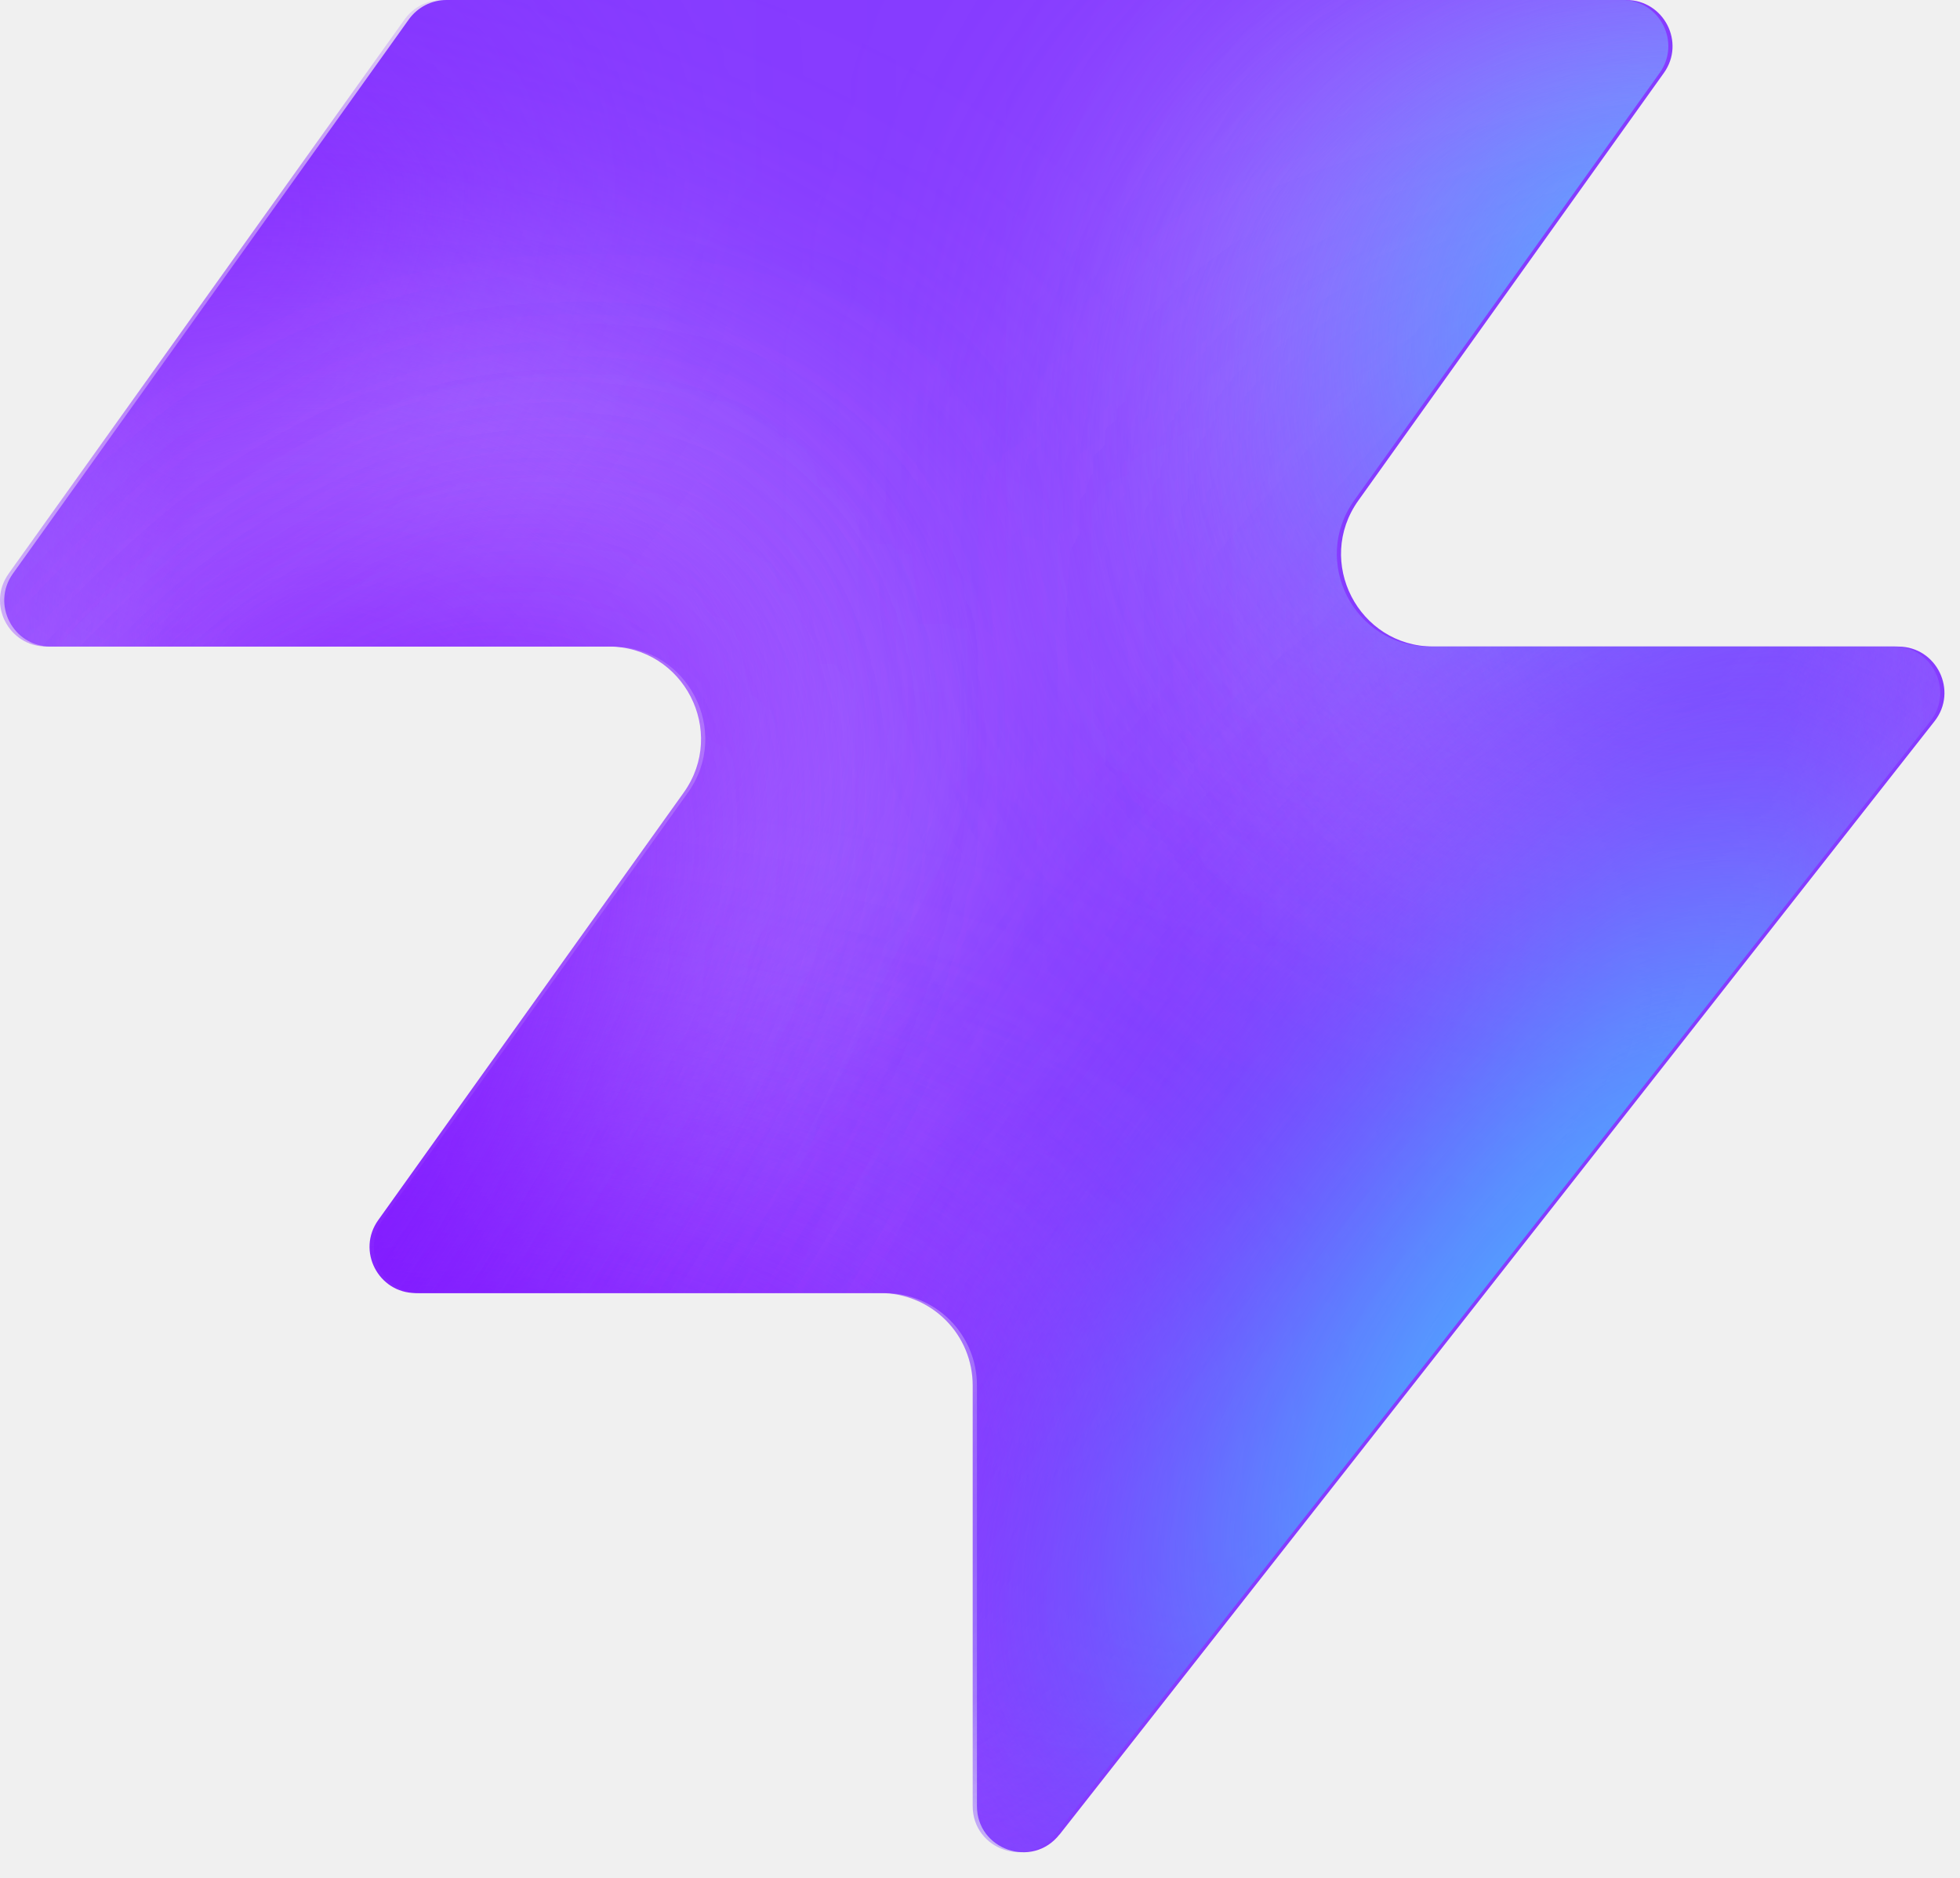
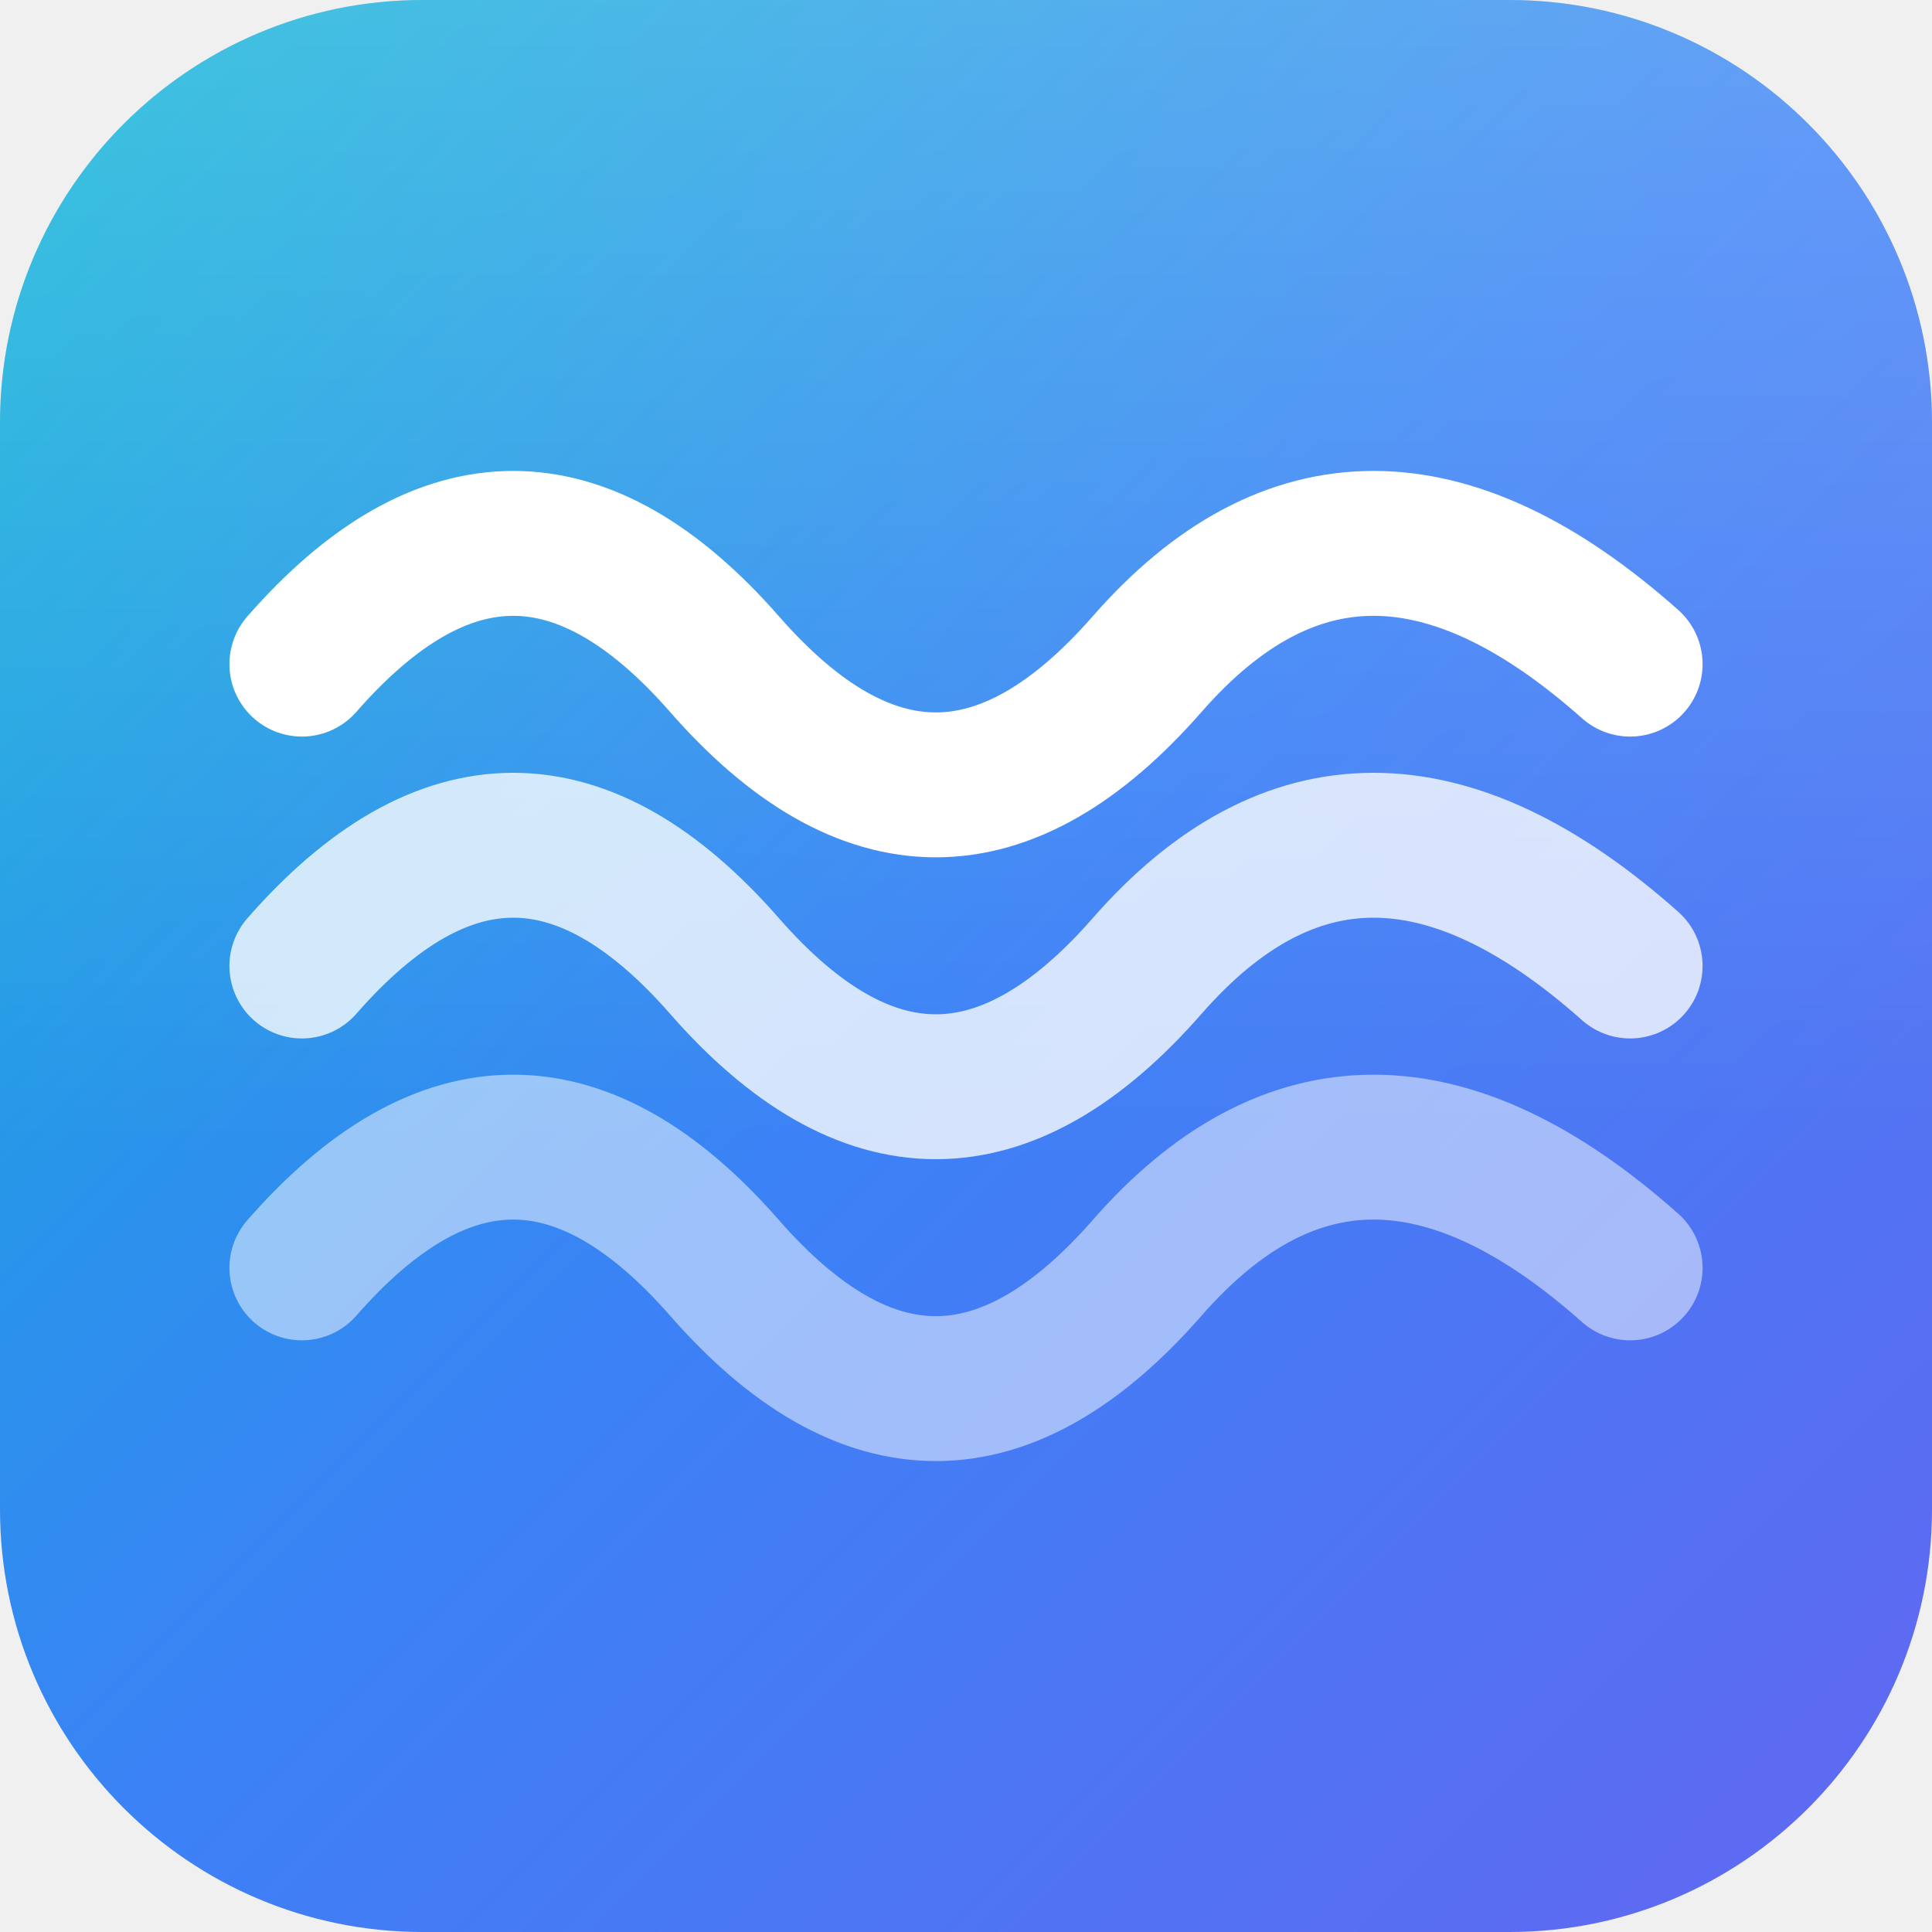
- <svg xmlns="http://www.w3.org/2000/svg" width="48" height="46" fill="none" viewBox="0 0 48 46">
-   <path fill="#863bff" d="M25.946 44.938c-.664.845-2.021.375-2.021-.698V33.937a2.26 2.26 0 0 0-2.262-2.262H10.287c-.92 0-1.456-1.04-.92-1.788l7.48-10.471c1.07-1.497 0-3.578-1.842-3.578H1.237c-.92 0-1.456-1.04-.92-1.788L10.013.474c.214-.297.556-.474.92-.474h28.894c.92 0 1.456 1.04.92 1.788l-7.48 10.471c-1.07 1.498 0 3.579 1.842 3.579h11.377c.943 0 1.473 1.088.89 1.83L25.947 44.94z" style="fill:#863bff;fill:color(display-p3 .525 .23 1);fill-opacity:1" />
-   <mask id="a" width="48" height="46" x="0" y="0" maskUnits="userSpaceOnUse" style="mask-type:alpha">
-     <path fill="#000" d="M25.842 44.938c-.664.844-2.021.375-2.021-.698V33.937a2.26 2.26 0 0 0-2.262-2.262H10.183c-.92 0-1.456-1.04-.92-1.788l7.48-10.471c1.07-1.498 0-3.579-1.842-3.579H1.133c-.92 0-1.456-1.04-.92-1.787L9.91.473c.214-.297.556-.474.92-.474h28.894c.92 0 1.456 1.04.92 1.788l-7.48 10.471c-1.07 1.498 0 3.578 1.842 3.578h11.377c.943 0 1.473 1.088.89 1.832L25.843 44.94z" style="fill:#000;fill-opacity:1" />
-   </mask>
-   <g mask="url(#a)">
-     <g filter="url(#b)">
-       <ellipse cx="5.508" cy="14.704" fill="#ede6ff" rx="5.508" ry="14.704" style="fill:#ede6ff;fill:color(display-p3 .927 .903 1);fill-opacity:1" transform="matrix(.00324 1 1 -.00324 -4.47 31.516)" />
-     </g>
-     <g filter="url(#c)">
-       <ellipse cx="10.399" cy="29.851" fill="#ede6ff" rx="10.399" ry="29.851" style="fill:#ede6ff;fill:color(display-p3 .927 .903 1);fill-opacity:1" transform="matrix(.00324 1 1 -.00324 -39.328 7.883)" />
-     </g>
-     <g filter="url(#d)">
-       <ellipse cx="5.508" cy="30.487" fill="#7e14ff" rx="5.508" ry="30.487" style="fill:#7e14ff;fill:color(display-p3 .492 .077 1);fill-opacity:1" transform="rotate(89.814 -25.913 -14.639)scale(1 -1)" />
-     </g>
-     <g filter="url(#e)">
-       <ellipse cx="5.508" cy="30.599" fill="#7e14ff" rx="5.508" ry="30.599" style="fill:#7e14ff;fill:color(display-p3 .492 .077 1);fill-opacity:1" transform="rotate(89.814 -32.644 -3.334)scale(1 -1)" />
-     </g>
-     <g filter="url(#f)">
-       <ellipse cx="5.508" cy="30.599" fill="#7e14ff" rx="5.508" ry="30.599" style="fill:#7e14ff;fill:color(display-p3 .492 .077 1);fill-opacity:1" transform="matrix(.00324 1 1 -.00324 -34.34 30.47)" />
-     </g>
-     <g filter="url(#g)">
-       <ellipse cx="14.072" cy="22.078" fill="#ede6ff" rx="14.072" ry="22.078" style="fill:#ede6ff;fill:color(display-p3 .927 .903 1);fill-opacity:1" transform="rotate(93.35 24.506 48.493)scale(-1 1)" />
-     </g>
-     <g filter="url(#h)">
-       <ellipse cx="3.47" cy="21.501" fill="#7e14ff" rx="3.47" ry="21.501" style="fill:#7e14ff;fill:color(display-p3 .492 .077 1);fill-opacity:1" transform="rotate(89.009 28.708 47.59)scale(-1 1)" />
-     </g>
-     <g filter="url(#i)">
-       <ellipse cx="3.47" cy="21.501" fill="#7e14ff" rx="3.47" ry="21.501" style="fill:#7e14ff;fill:color(display-p3 .492 .077 1);fill-opacity:1" transform="rotate(89.009 28.708 47.59)scale(-1 1)" />
-     </g>
-     <g filter="url(#j)">
-       <ellipse cx=".387" cy="8.972" fill="#7e14ff" rx="4.407" ry="29.108" style="fill:#7e14ff;fill:color(display-p3 .492 .077 1);fill-opacity:1" transform="rotate(39.51 .387 8.972)" />
-     </g>
-     <g filter="url(#k)">
-       <ellipse cx="47.523" cy="-6.092" fill="#7e14ff" rx="4.407" ry="29.108" style="fill:#7e14ff;fill:color(display-p3 .492 .077 1);fill-opacity:1" transform="rotate(37.892 47.523 -6.092)" />
-     </g>
-     <g filter="url(#l)">
-       <ellipse cx="41.412" cy="6.333" fill="#47bfff" rx="5.971" ry="9.665" style="fill:#47bfff;fill:color(display-p3 .28 .748 1);fill-opacity:1" transform="rotate(37.892 41.412 6.333)" />
-     </g>
-     <g filter="url(#m)">
-       <ellipse cx="-1.879" cy="38.332" fill="#7e14ff" rx="4.407" ry="29.108" style="fill:#7e14ff;fill:color(display-p3 .492 .077 1);fill-opacity:1" transform="rotate(37.892 -1.88 38.332)" />
-     </g>
-     <g filter="url(#n)">
-       <ellipse cx="-1.879" cy="38.332" fill="#7e14ff" rx="4.407" ry="29.108" style="fill:#7e14ff;fill:color(display-p3 .492 .077 1);fill-opacity:1" transform="rotate(37.892 -1.88 38.332)" />
-     </g>
-     <g filter="url(#o)">
-       <ellipse cx="35.651" cy="29.907" fill="#7e14ff" rx="4.407" ry="29.108" style="fill:#7e14ff;fill:color(display-p3 .492 .077 1);fill-opacity:1" transform="rotate(37.892 35.651 29.907)" />
-     </g>
-     <g filter="url(#p)">
-       <ellipse cx="38.418" cy="32.4" fill="#47bfff" rx="5.971" ry="15.297" style="fill:#47bfff;fill:color(display-p3 .28 .748 1);fill-opacity:1" transform="rotate(37.892 38.418 32.4)" />
-     </g>
-   </g>
+ <svg xmlns="http://www.w3.org/2000/svg" viewBox="0 0 32 32">
  <defs>
-     <filter id="b" width="60.045" height="41.654" x="-19.77" y="16.149" color-interpolation-filters="sRGB" filterUnits="userSpaceOnUse">
-       <feFlood flood-opacity="0" result="BackgroundImageFix" />
-       <feBlend in="SourceGraphic" in2="BackgroundImageFix" result="shape" />
-       <feGaussianBlur result="effect1_foregroundBlur_2002_17158" stdDeviation="7.659" />
-     </filter>
-     <filter id="c" width="90.34" height="51.437" x="-54.613" y="-7.533" color-interpolation-filters="sRGB" filterUnits="userSpaceOnUse">
-       <feFlood flood-opacity="0" result="BackgroundImageFix" />
-       <feBlend in="SourceGraphic" in2="BackgroundImageFix" result="shape" />
-       <feGaussianBlur result="effect1_foregroundBlur_2002_17158" stdDeviation="7.659" />
-     </filter>
-     <filter id="d" width="79.355" height="29.4" x="-49.64" y="2.03" color-interpolation-filters="sRGB" filterUnits="userSpaceOnUse">
-       <feFlood flood-opacity="0" result="BackgroundImageFix" />
-       <feBlend in="SourceGraphic" in2="BackgroundImageFix" result="shape" />
-       <feGaussianBlur result="effect1_foregroundBlur_2002_17158" stdDeviation="4.596" />
-     </filter>
-     <filter id="e" width="79.579" height="29.4" x="-45.045" y="20.029" color-interpolation-filters="sRGB" filterUnits="userSpaceOnUse">
-       <feFlood flood-opacity="0" result="BackgroundImageFix" />
-       <feBlend in="SourceGraphic" in2="BackgroundImageFix" result="shape" />
-       <feGaussianBlur result="effect1_foregroundBlur_2002_17158" stdDeviation="4.596" />
-     </filter>
-     <filter id="f" width="79.579" height="29.4" x="-43.513" y="21.178" color-interpolation-filters="sRGB" filterUnits="userSpaceOnUse">
-       <feFlood flood-opacity="0" result="BackgroundImageFix" />
-       <feBlend in="SourceGraphic" in2="BackgroundImageFix" result="shape" />
-       <feGaussianBlur result="effect1_foregroundBlur_2002_17158" stdDeviation="4.596" />
-     </filter>
-     <filter id="g" width="74.749" height="58.852" x="15.756" y="-17.901" color-interpolation-filters="sRGB" filterUnits="userSpaceOnUse">
-       <feFlood flood-opacity="0" result="BackgroundImageFix" />
-       <feBlend in="SourceGraphic" in2="BackgroundImageFix" result="shape" />
-       <feGaussianBlur result="effect1_foregroundBlur_2002_17158" stdDeviation="7.659" />
-     </filter>
-     <filter id="h" width="61.377" height="25.362" x="23.548" y="2.284" color-interpolation-filters="sRGB" filterUnits="userSpaceOnUse">
-       <feFlood flood-opacity="0" result="BackgroundImageFix" />
-       <feBlend in="SourceGraphic" in2="BackgroundImageFix" result="shape" />
-       <feGaussianBlur result="effect1_foregroundBlur_2002_17158" stdDeviation="4.596" />
-     </filter>
-     <filter id="i" width="61.377" height="25.362" x="23.548" y="2.284" color-interpolation-filters="sRGB" filterUnits="userSpaceOnUse">
-       <feFlood flood-opacity="0" result="BackgroundImageFix" />
-       <feBlend in="SourceGraphic" in2="BackgroundImageFix" result="shape" />
-       <feGaussianBlur result="effect1_foregroundBlur_2002_17158" stdDeviation="4.596" />
-     </filter>
-     <filter id="j" width="56.045" height="63.649" x="-27.636" y="-22.853" color-interpolation-filters="sRGB" filterUnits="userSpaceOnUse">
-       <feFlood flood-opacity="0" result="BackgroundImageFix" />
-       <feBlend in="SourceGraphic" in2="BackgroundImageFix" result="shape" />
-       <feGaussianBlur result="effect1_foregroundBlur_2002_17158" stdDeviation="4.596" />
-     </filter>
-     <filter id="k" width="54.814" height="64.646" x="20.116" y="-38.415" color-interpolation-filters="sRGB" filterUnits="userSpaceOnUse">
-       <feFlood flood-opacity="0" result="BackgroundImageFix" />
-       <feBlend in="SourceGraphic" in2="BackgroundImageFix" result="shape" />
-       <feGaussianBlur result="effect1_foregroundBlur_2002_17158" stdDeviation="4.596" />
-     </filter>
-     <filter id="l" width="33.541" height="35.313" x="24.641" y="-11.323" color-interpolation-filters="sRGB" filterUnits="userSpaceOnUse">
-       <feFlood flood-opacity="0" result="BackgroundImageFix" />
-       <feBlend in="SourceGraphic" in2="BackgroundImageFix" result="shape" />
-       <feGaussianBlur result="effect1_foregroundBlur_2002_17158" stdDeviation="4.596" />
-     </filter>
-     <filter id="m" width="54.814" height="64.646" x="-29.286" y="6.009" color-interpolation-filters="sRGB" filterUnits="userSpaceOnUse">
-       <feFlood flood-opacity="0" result="BackgroundImageFix" />
-       <feBlend in="SourceGraphic" in2="BackgroundImageFix" result="shape" />
-       <feGaussianBlur result="effect1_foregroundBlur_2002_17158" stdDeviation="4.596" />
-     </filter>
-     <filter id="n" width="54.814" height="64.646" x="-29.286" y="6.009" color-interpolation-filters="sRGB" filterUnits="userSpaceOnUse">
-       <feFlood flood-opacity="0" result="BackgroundImageFix" />
-       <feBlend in="SourceGraphic" in2="BackgroundImageFix" result="shape" />
-       <feGaussianBlur result="effect1_foregroundBlur_2002_17158" stdDeviation="4.596" />
-     </filter>
-     <filter id="o" width="54.814" height="64.646" x="8.244" y="-2.416" color-interpolation-filters="sRGB" filterUnits="userSpaceOnUse">
-       <feFlood flood-opacity="0" result="BackgroundImageFix" />
-       <feBlend in="SourceGraphic" in2="BackgroundImageFix" result="shape" />
-       <feGaussianBlur result="effect1_foregroundBlur_2002_17158" stdDeviation="4.596" />
-     </filter>
-     <filter id="p" width="39.409" height="43.623" x="18.713" y="10.588" color-interpolation-filters="sRGB" filterUnits="userSpaceOnUse">
-       <feFlood flood-opacity="0" result="BackgroundImageFix" />
-       <feBlend in="SourceGraphic" in2="BackgroundImageFix" result="shape" />
-       <feGaussianBlur result="effect1_foregroundBlur_2002_17158" stdDeviation="4.596" />
-     </filter>
+     <linearGradient id="g" x1="0%" y1="0%" x2="100%" y2="100%">
+       <stop offset="0%" stop-color="#06b6d4" />
+       <stop offset="50%" stop-color="#3b82f6" />
+       <stop offset="100%" stop-color="#6366f1" />
+     </linearGradient>
+     <linearGradient id="gloss" x1="0%" y1="0%" x2="0%" y2="100%">
+       <stop offset="0%" stop-color="white" stop-opacity="0.22" />
+       <stop offset="60%" stop-color="white" stop-opacity="0" />
+     </linearGradient>
  </defs>
+   <rect width="32" height="32" rx="7" fill="url(#g)" />
+   <rect width="32" height="32" rx="7" fill="url(#gloss)" />
+   <path d="M 5 11 Q 8.5 7, 12 11 T 19 11 T 27 11" stroke="white" stroke-width="2.4" stroke-linecap="round" fill="none" />
+   <path d="M 5 16 Q 8.5 12, 12 16 T 19 16 T 27 16" stroke="white" stroke-width="2.4" stroke-linecap="round" fill="none" opacity="0.78" />
+   <path d="M 5 21 Q 8.5 17, 12 21 T 19 21 T 27 21" stroke="white" stroke-width="2.4" stroke-linecap="round" fill="none" opacity="0.5" />
</svg>
